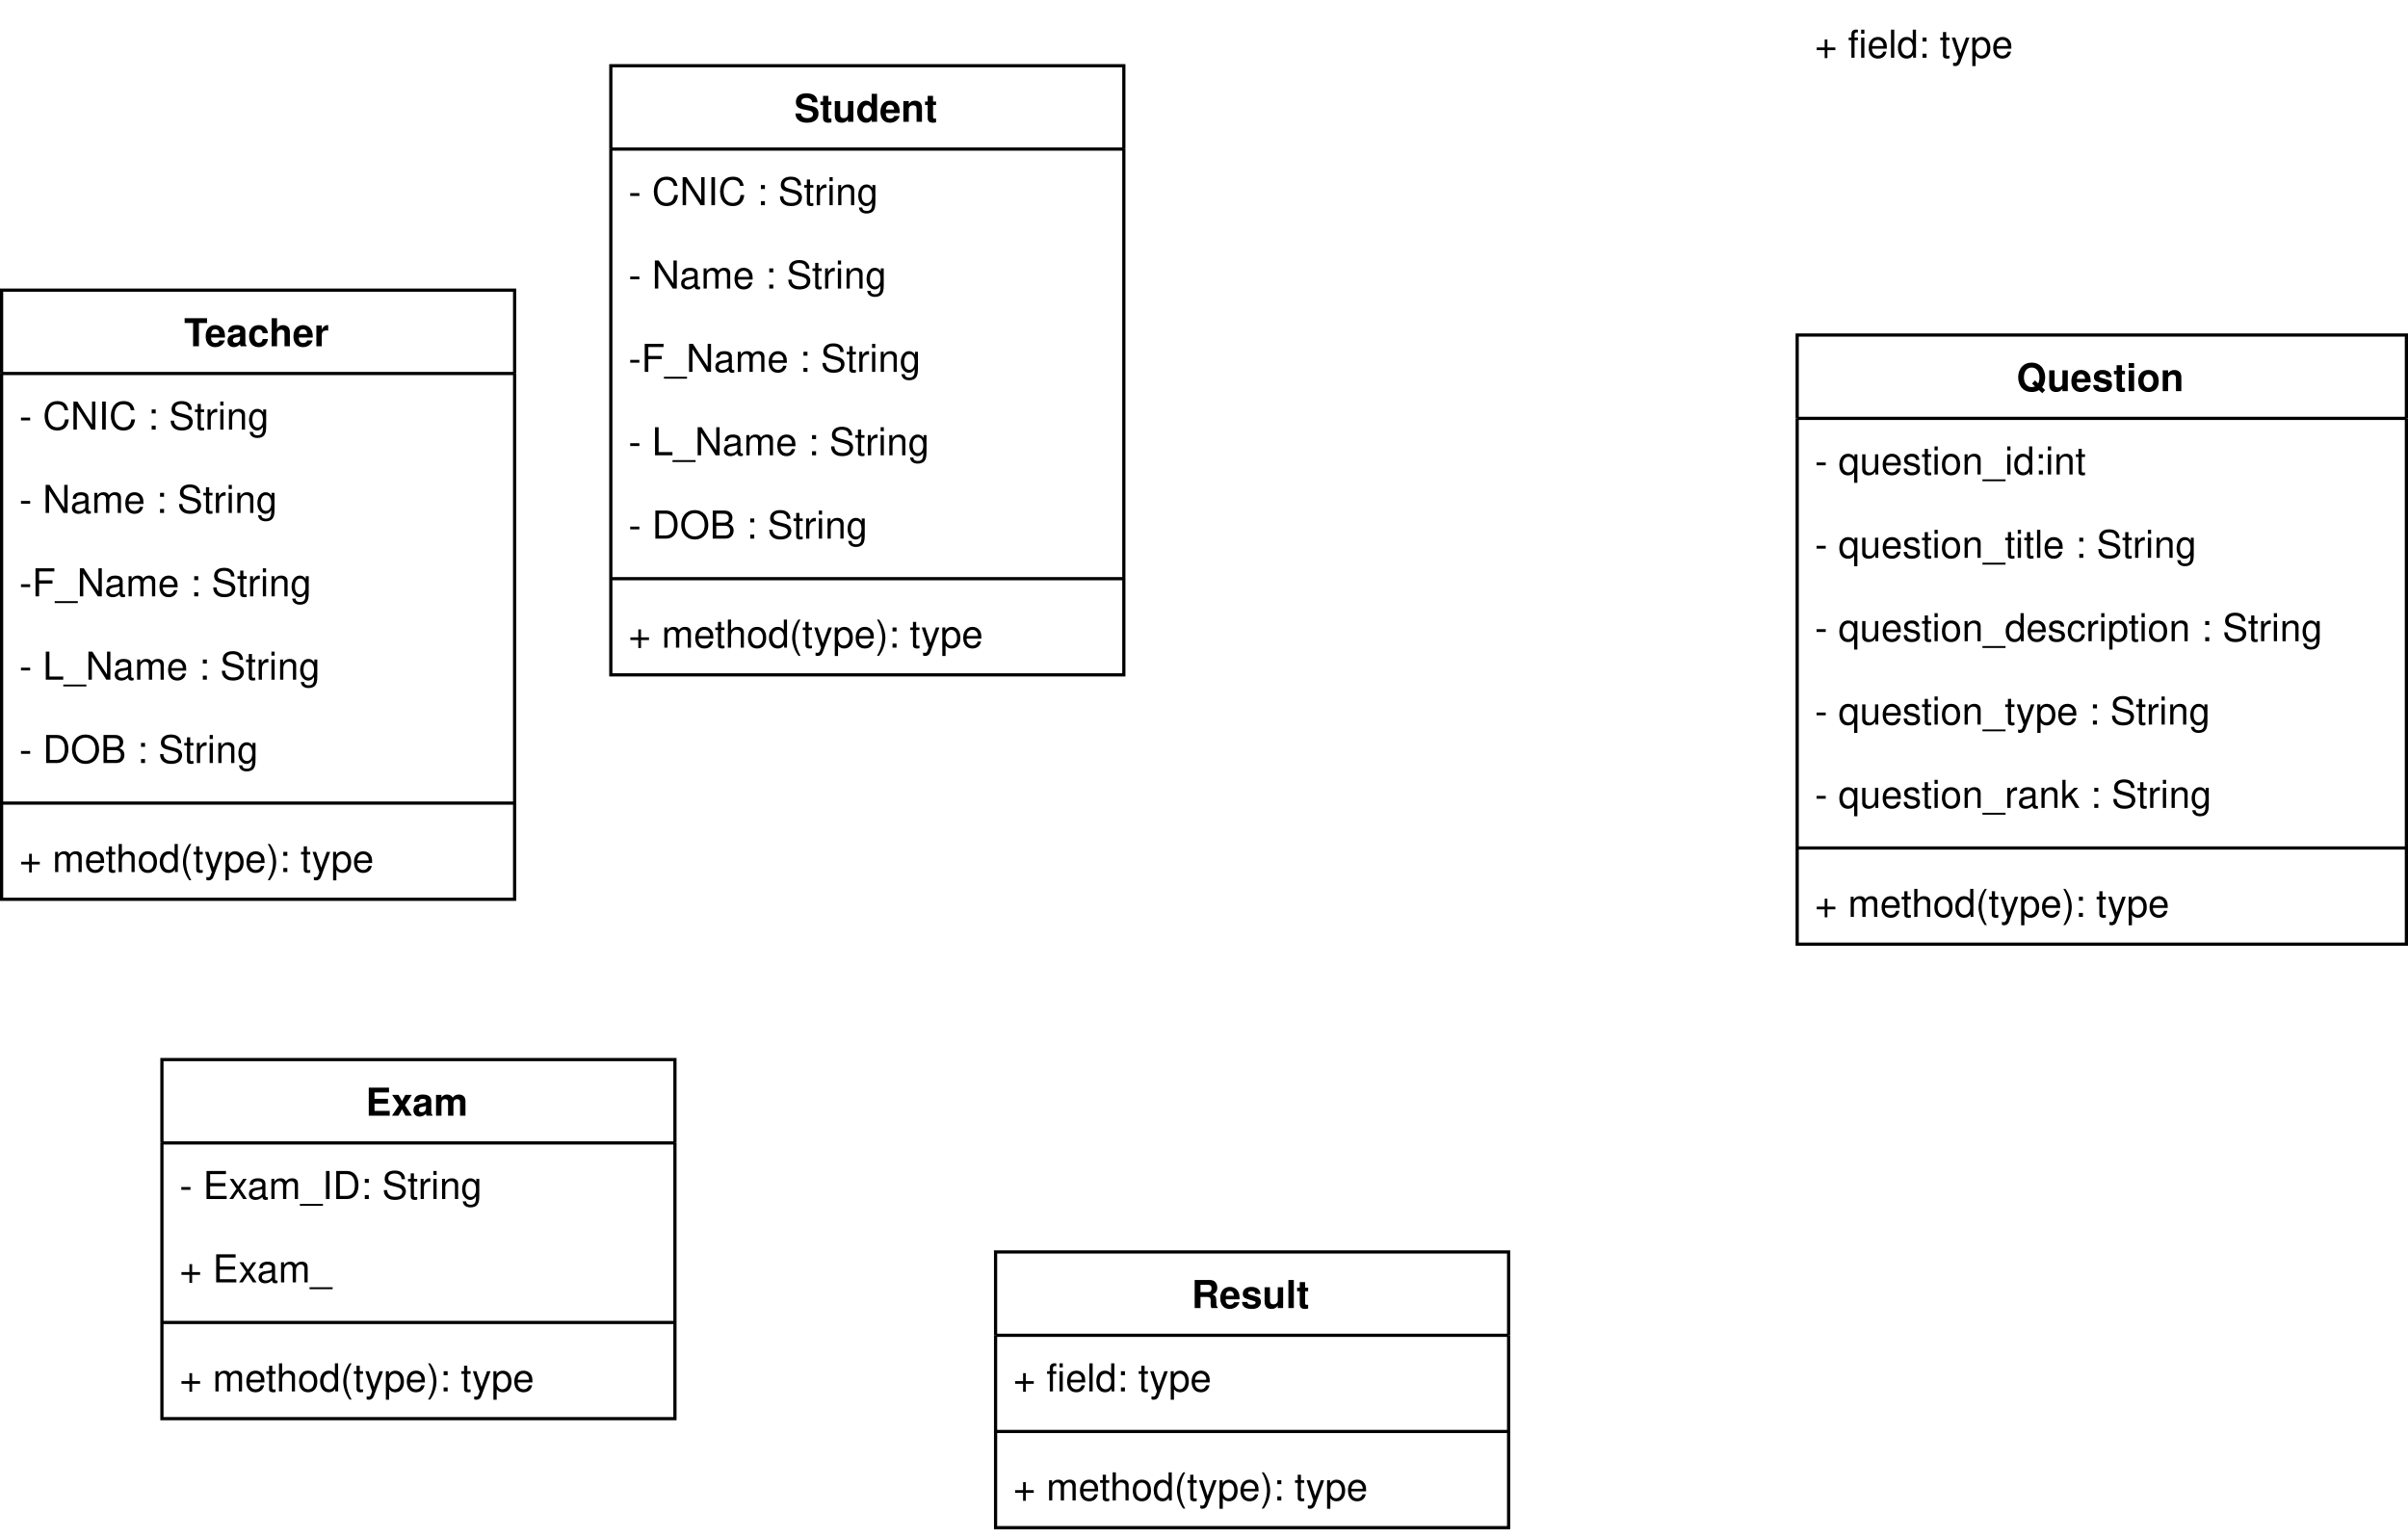
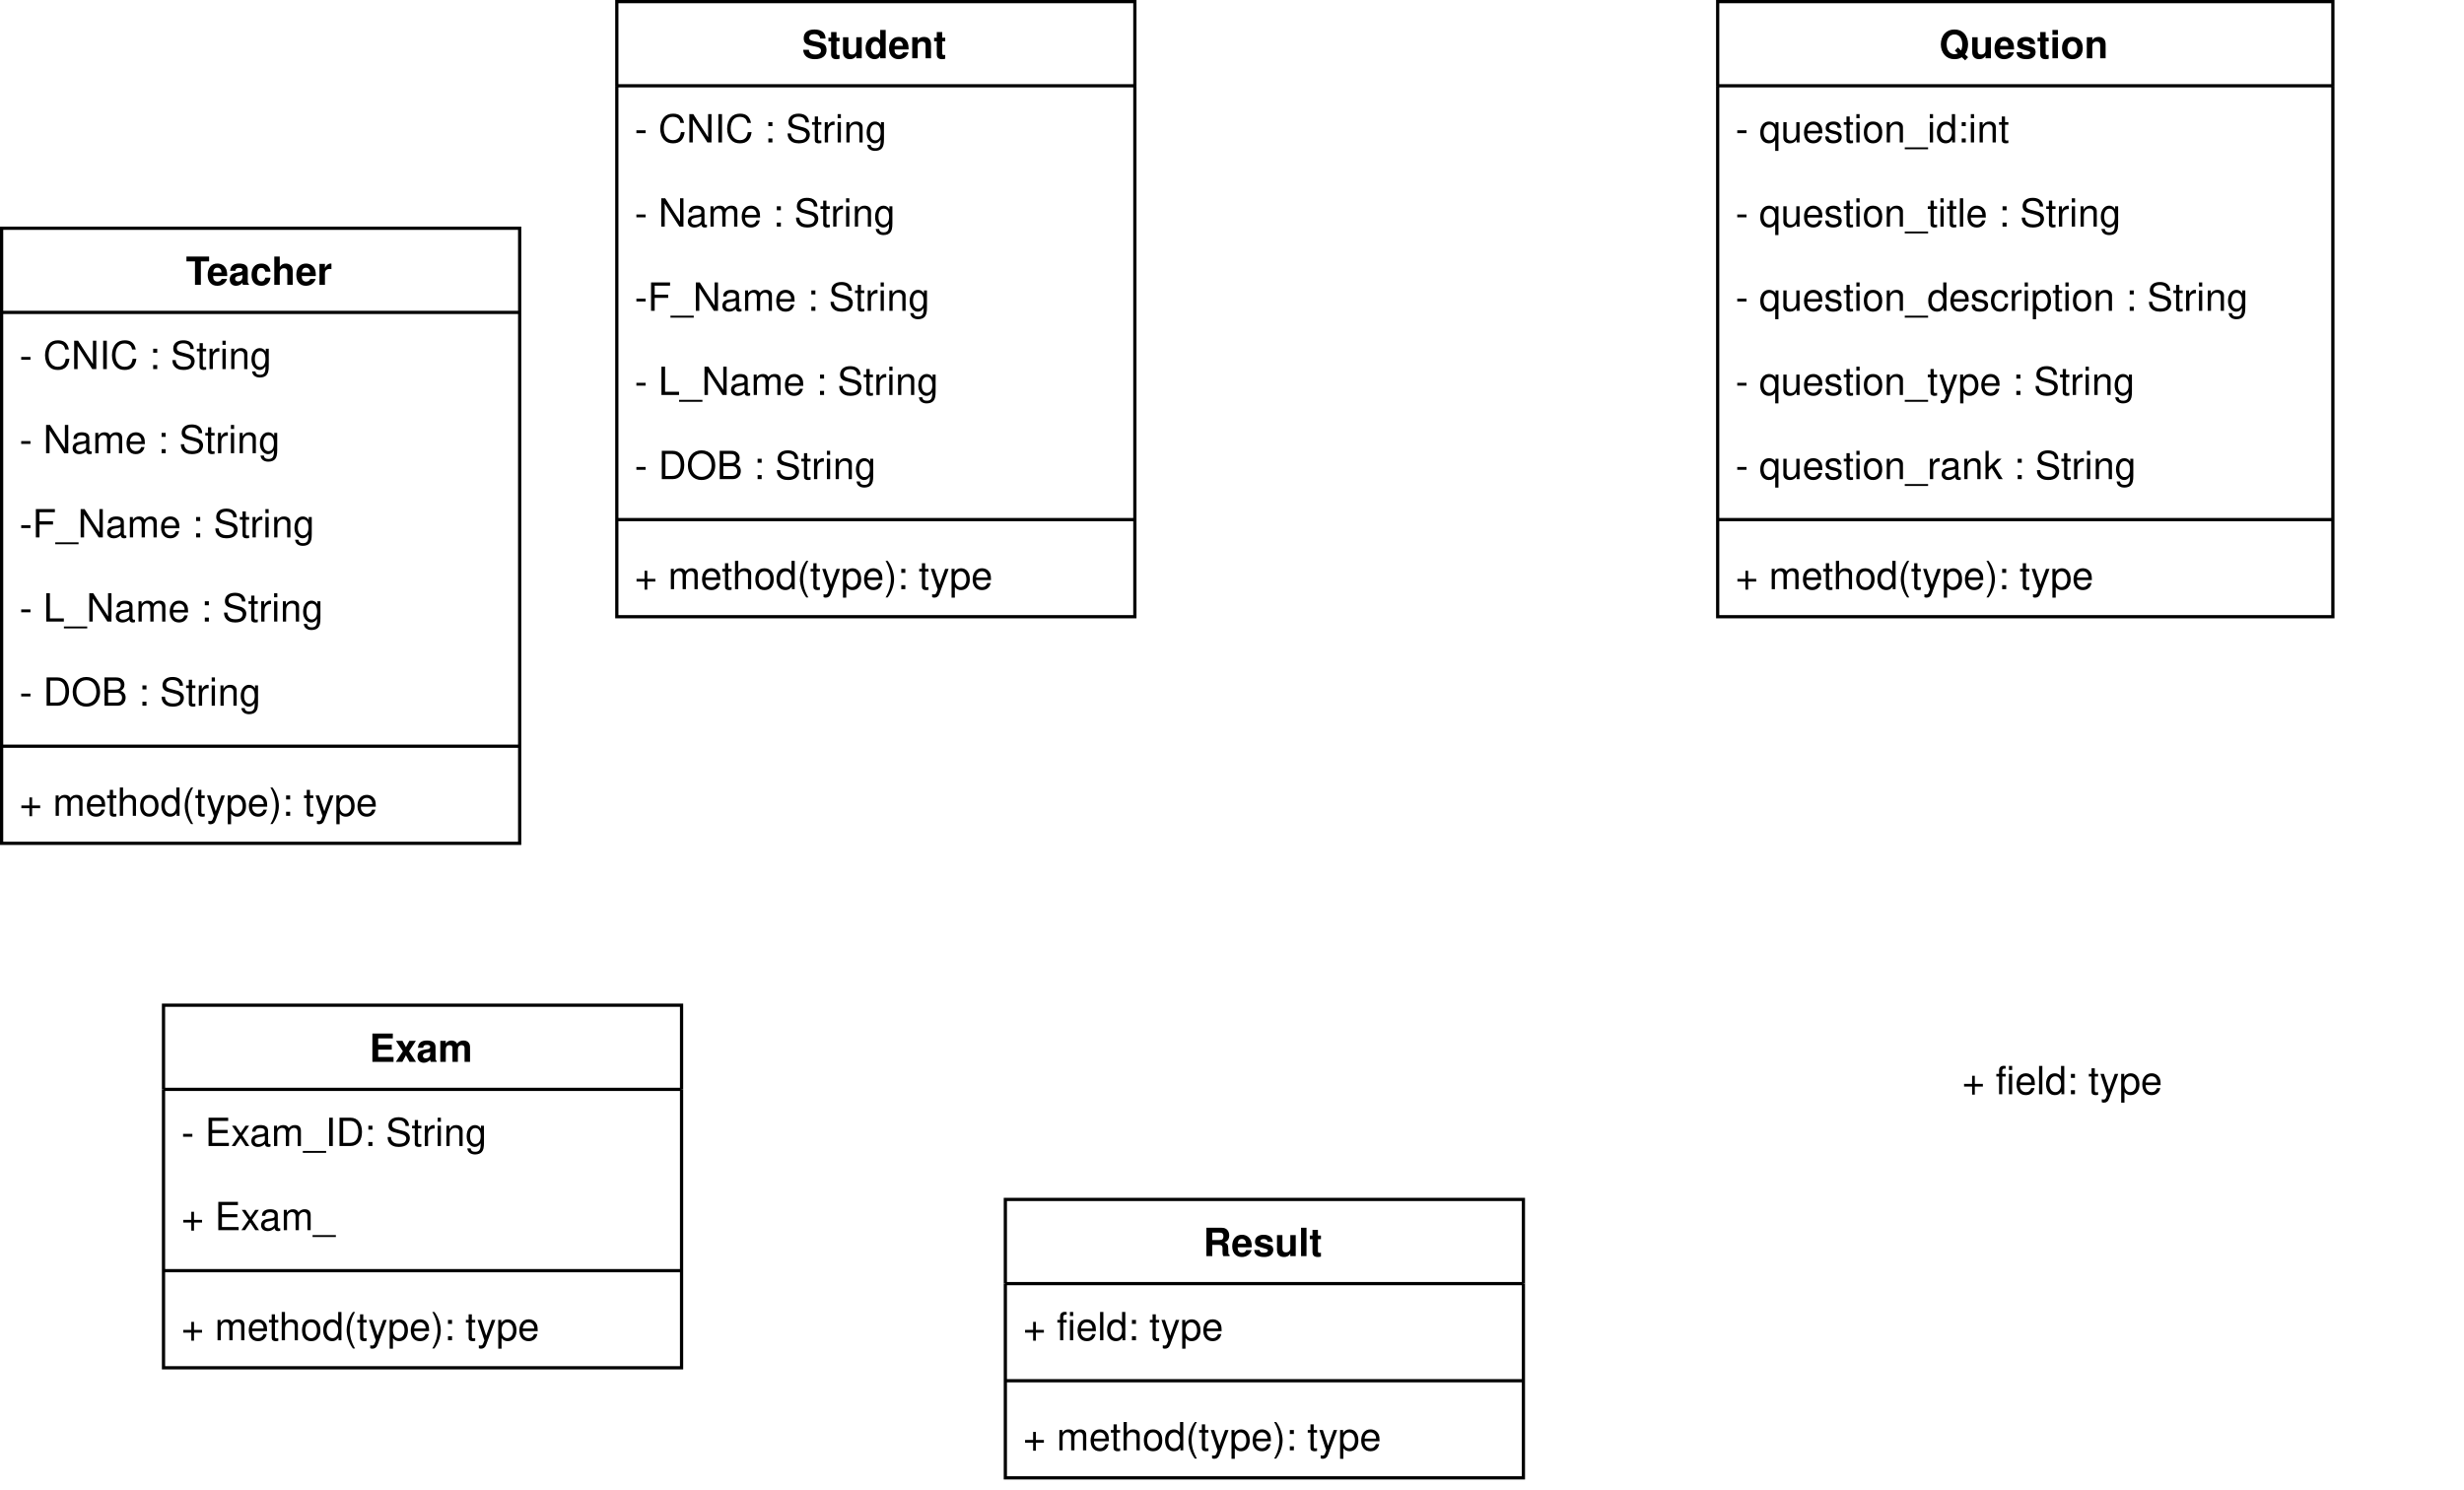
- <svg xmlns="http://www.w3.org/2000/svg" version="1.1" width="751px" height="480px" viewBox="-0.5 -0.5 751 480" content="&lt;mxfile host=&quot;app.diagrams.net&quot; modified=&quot;2022-06-12T17:13:08.901Z&quot; agent=&quot;5.0 (Windows NT 10.0; Win64; x64) AppleWebKit/537.36 (KHTML, like Gecko) Chrome/100.0.49.127 Safari/537.36&quot; etag=&quot;xA-oJcFdMCsmta-RughV&quot; version=&quot;20.0.0&quot; type=&quot;github&quot;&gt;&lt;diagram id=&quot;yMPgMhaBsNzzBIqhk2rt&quot; name=&quot;Page-1&quot;&gt;7Vzfb5s6FP5rIu0+dIohpMljk3S/1O32NpMm7aXywAlWDc6MsyT76+8xmKQEZ2Mb4D1Yilp8sB3s7zvm+DuQgT9P9q8F3sTveUTYwBtG+4G/GHgeGvoT+Kcsh8ISTILCsBY00pVOhiX9TsqW2rqlEckqFSXnTNJN1RjyNCWhrNiwEHxXrbbirPqtG7wmNcMyxKxu/UQjGRfWiXd9sr8hdB2X34zG0+JMgsvKeiRZjCO+e2bybwf+XHAui6NkPydMTV45L0W7VxfOHi9MkFQ2afBZLBZXX+n9FKNZcD0N371+8K90L98w2+oBL+U2Uj3OvcFNeeXyUE5HtqMJwymUZiueyqU+g6CMGV2ncBxCayLA8I0ISWEmb/QJyTdgDWPKojt84Ft11ZnE4VNZmsVc0O/QLWa6TzgtpCaFN67UWKqWYB6CVZAM6tyXU4HOTO/xvlLxDmdSG0LOGN5k9MtxGAkWa5rOuJQ80ZX0HMFwyP7i5KMjpOALhCdEigNU0Q08X8+ldoORLu5OnEJjbYuf82mqjVjzeH3s+gQ1HGi0fwF5r4b8FRTnH95CdzDoG/i7lIKm6wFMvOejfCLMpIBpkTlYgj+ROWcc0F+kvGAJZezMVBKFkZW8SJNsg0P48ru8zmJ0sjzoyVEmDm1XLHeqmEZAWwUxl1jiAk91zRtOU5lPXjCDD1z9fPgyGARw4XMoo1MZPqq6kHOewlgwzaElQJYdUYRpxoPLblYnhyaDmuAmZCjrtc6FsZELH3BCalxw0LcKfeBZhn5Sh/7Vo0O+e+SvJ5aRnxqd/s6B3wP4aDiyjH5gRH/x7+wcenfL74QAfsMAsDMC+DUC1EBmNAevALnc/aDfQjgBrBg5QfpRIb64QjXY/TrsvgFihr8Qds8zKilX/Yui7hn01tANGkZ0k47AHRnAVZ4Nvcc8eiEPG/JP4eXq0Hl32/iPbS/v1xcIsKJECSAO+T/f0o+H1S29Z3tFR3Wv/0hwGBPhxJxWxZxRFXiErIs5yBzOOTWnm8V/9MPV37qcg5yeYw1864IOqt/6naLTD/bWJR1kUPOcptMX/PZFHWTW9Jyq0xsFrMs65S7E6Tqd4Gtb2CkH4pQdWwywLu14deX2do8Tt8dvdY8/re7x/aDpHh95XeFel3fUzV1h//h24UK7P/L6wqn+3i29d0nQzeF3gLcNuPVtvFdX9Fwc1xq8TXfqnYVxdYXOhXF9EmBifUGvSzX/bWHQyl1cJNdmJHeep0OeIYKf9pqu8cw6zVdNgEfV+IZefAjbef9PvX/yy+GciQHdPXxjztAcCSCpZE6w7ZoGpiCvXxoYcjXPaRCRLBR0k98UnIDbByVMgWG/lDCncE4rQx4OuoWhUxYYMzn90uAnEYLA6ZOjQdc0MGVz+qWBy+Z0ia8pm2PCtysZwHfZHMsebsrm9OvhXo0CDyTbMvcCbrsqwDGBU76A2/ShzUlnyJvewHDPaLfh9YVT/b3ZHN/0foa7rbcEb9PcTWd3dVPqxt3V+yPAuOHS/hv+DcXTL3bk55797ol/+z8=&lt;/diagram&gt;&lt;/mxfile&gt;" resource="https://app.diagrams.net/#HZaeem6100%2FFYP-Documents%2Fmain%2FClass%20Diagram.drawio.svg">
+ <svg xmlns="http://www.w3.org/2000/svg" version="1.1" width="761px" height="460px" viewBox="-0.5 -0.5 761 460" content="&lt;mxfile host=&quot;app.diagrams.net&quot; modified=&quot;2022-06-12T17:13:25.528Z&quot; agent=&quot;5.0 (Windows NT 10.0; Win64; x64) AppleWebKit/537.36 (KHTML, like Gecko) Chrome/100.0.49.127 Safari/537.36&quot; etag=&quot;_wsc-utEnOUytPgRBWxx&quot; version=&quot;20.0.0&quot; type=&quot;github&quot;&gt;&lt;diagram id=&quot;yMPgMhaBsNzzBIqhk2rt&quot; name=&quot;Page-1&quot;&gt;7Vxdj5s4FP01kXYfpooh5ONxkkw/VtPu7KTSSvsycsEJ1hhMjdMk/fV7DSZMgrOTbgH3wVI0gy+2g33ONdfnQgb+Itm/EziLP/KIsIE3jPYDfznwPDT0p/BPWQ6lJZgGpWEjaKQr1YYV/U6qltq6pRHJTypKzpmk2akx5GlKQnliw0Lw3Wm1NWen35rhDWkYViFmTevfNJJxaZ16k9r+ntBNXH0zGs/KMwmuKuuR5DGO+O6Fyb8b+AvBuSyPkv2CMDV51byU7d5eOHu8MEFSeU2Df8RyefOVPswwmgeTWfjHu0f/RvfyDbOtHvBKbiPV48Ib3FZXLg/VdOQ7mjCcQmm+5qlc6TMIypjRTQrHIbQmAgzfiJAUZvJWn5A8A2sYUxbd4wPfqqvOJQ6fq9I85oJ+h24x033CaSE1KbzxSY2VagnmIVgFyaHOQzUV6Mz0Ee9PKt7jXGpDyBnDWU6/HIeRYLGh6ZxLyRNdSc8RDIfsL04+OkIKvkB4QqQ4QBXdwPP1XGo3GOniruYUGmtb/JJPM23EmsebY9c11HCg0f4B5L0G8jdQXHz6AN3BoG/h70oKmm4GMPGej4qJMJMCpkUWYAn+TBaccUB/mfKSJZSxM1NFFEbW8iJN8gyH8OX3RZ3lqLY86slRJg5t16xwqphGQFsFMZdY4hJPdc0Zp6ksJi+YwweufjF8EwwCuPAFlFFdho+qLuSCpzAWTAtoCZBlRxRhruPBZTdrkkOTQU3wNWSo6rXOhbGRC59wQhpccNC3Cn3gWYZ+2oT+7ZNDvnvkJ1PLyM+MTn/vwO8BfDQcWUY/MKK//HN+Dr275XdCAP/KALAzAvgNAjRAZrQArwS52v2g/4VwAlgxUkP6WSG+vEEN2P0m7L4BYoa/EPbAcyopV/2Lsu4Z9NbQDa6M6KYdgTsygKs8G3qPefSbPGTk99LL1aHz7rbxH9te3icXCLCmRAkgDvmf39KPR6dben9se0lHTbf/THAYE+HUnFbVnDPkEbKu5iBzPOfknG5W/9F/Lv/W9RzkBB1r4FtXdFDz3u8knX6wt67pIIOc50SdvuC3r+ogs6jnZJ3eKGBd16nSzU7Y6QRf28pONRAn7dhigHVtx2tKt3d7nLg9fqt7/NmZuhNcu8dHXle4N+UddXNX2D99WLrQ7qe8vnSqX3dL711SdAv4HeBtA259G+81FT0Xx7UG77U79c7CuKZC58K4Pgkwtb6gN6Wav7YwaOUuLpJrM5ILJq8/ezszRXLdPXtrlmm+avyfVONbevEhbOf8rzr/9IejORMDunv4xpygORJAUsmcXts1DUwxXr80MKRqXtIgInkoaFbcE5x+2wclTHFhv5QwZ3DqlaGIBt3C0CkLjImcfmnwSoQgcPrsaNA1DUzJnH5p4JI5XeJrSuaY8O1KBfBdMseyh5uSOf16uNegwCPJt8y9gNuuCHDM31QiwLXPbE47Q970BoZ7RrsNry+d6tdN5vim9zPcbb0leK9N3XR2VzdlbtxdvT8CdPgiBhTrX+wozr343RP/7l8=&lt;/diagram&gt;&lt;/mxfile&gt;" resource="https://app.diagrams.net/#HZaeem6100%2FFYP-Documents%2Fmain%2FClass%20Diagram.drawio.svg">
  <defs>
-     <clipPath id="mx-clip-194-51-152-26-0">
-       <rect x="194" y="51" width="152" height="26" />
+     <clipPath id="mx-clip-194-31-152-26-0">
+       <rect x="194" y="31" width="152" height="26" />
    </clipPath>
-     <clipPath id="mx-clip-194-77-152-26-0">
-       <rect x="194" y="77" width="152" height="26" />
+     <clipPath id="mx-clip-194-57-152-26-0">
+       <rect x="194" y="57" width="152" height="26" />
    </clipPath>
-     <clipPath id="mx-clip-194-103-152-26-0">
-       <rect x="194" y="103" width="152" height="26" />
+     <clipPath id="mx-clip-194-83-152-26-0">
+       <rect x="194" y="83" width="152" height="26" />
    </clipPath>
-     <clipPath id="mx-clip-194-129-152-26-0">
-       <rect x="194" y="129" width="152" height="26" />
+     <clipPath id="mx-clip-194-109-152-26-0">
+       <rect x="194" y="109" width="152" height="26" />
    </clipPath>
-     <clipPath id="mx-clip-194-155-152-26-0">
-       <rect x="194" y="155" width="152" height="26" />
+     <clipPath id="mx-clip-194-135-152-26-0">
+       <rect x="194" y="135" width="152" height="26" />
    </clipPath>
-     <clipPath id="mx-clip-194-189-152-26-0">
-       <rect x="194" y="189" width="152" height="26" />
+     <clipPath id="mx-clip-194-169-152-26-0">
+       <rect x="194" y="169" width="152" height="26" />
    </clipPath>
-     <clipPath id="mx-clip-564-5-152-26-0">
-       <rect x="564" y="5" width="152" height="26" />
+     <clipPath id="mx-clip-604-325-152-26-0">
+       <rect x="604" y="325" width="152" height="26" />
    </clipPath>
-     <clipPath id="mx-clip-4-121-152-26-0">
-       <rect x="4" y="121" width="152" height="26" />
+     <clipPath id="mx-clip-4-101-152-26-0">
+       <rect x="4" y="101" width="152" height="26" />
    </clipPath>
-     <clipPath id="mx-clip-4-147-152-26-0">
-       <rect x="4" y="147" width="152" height="26" />
+     <clipPath id="mx-clip-4-127-152-26-0">
+       <rect x="4" y="127" width="152" height="26" />
    </clipPath>
-     <clipPath id="mx-clip-4-173-152-26-0">
-       <rect x="4" y="173" width="152" height="26" />
+     <clipPath id="mx-clip-4-153-152-26-0">
+       <rect x="4" y="153" width="152" height="26" />
    </clipPath>
-     <clipPath id="mx-clip-4-199-152-26-0">
-       <rect x="4" y="199" width="152" height="26" />
+     <clipPath id="mx-clip-4-179-152-26-0">
+       <rect x="4" y="179" width="152" height="26" />
    </clipPath>
-     <clipPath id="mx-clip-4-225-152-26-0">
-       <rect x="4" y="225" width="152" height="26" />
+     <clipPath id="mx-clip-4-205-152-26-0">
+       <rect x="4" y="205" width="152" height="26" />
    </clipPath>
-     <clipPath id="mx-clip-4-259-152-26-0">
-       <rect x="4" y="259" width="152" height="26" />
+     <clipPath id="mx-clip-4-239-152-26-0">
+       <rect x="4" y="239" width="152" height="26" />
    </clipPath>
-     <clipPath id="mx-clip-54-361-152-26-0">
-       <rect x="54" y="361" width="152" height="26" />
+     <clipPath id="mx-clip-54-341-152-26-0">
+       <rect x="54" y="341" width="152" height="26" />
    </clipPath>
-     <clipPath id="mx-clip-54-387-152-26-0">
-       <rect x="54" y="387" width="152" height="26" />
+     <clipPath id="mx-clip-54-367-152-26-0">
+       <rect x="54" y="367" width="152" height="26" />
    </clipPath>
-     <clipPath id="mx-clip-54-421-152-26-0">
-       <rect x="54" y="421" width="152" height="26" />
+     <clipPath id="mx-clip-54-401-152-26-0">
+       <rect x="54" y="401" width="152" height="26" />
    </clipPath>
-     <clipPath id="mx-clip-564-135-182-26-0">
-       <rect x="564" y="135" width="182" height="26" />
+     <clipPath id="mx-clip-534-31-182-26-0">
+       <rect x="534" y="31" width="182" height="26" />
    </clipPath>
-     <clipPath id="mx-clip-564-161-182-26-0">
-       <rect x="564" y="161" width="182" height="26" />
+     <clipPath id="mx-clip-534-57-182-26-0">
+       <rect x="534" y="57" width="182" height="26" />
    </clipPath>
-     <clipPath id="mx-clip-564-187-182-26-0">
-       <rect x="564" y="187" width="182" height="26" />
+     <clipPath id="mx-clip-534-83-182-26-0">
+       <rect x="534" y="83" width="182" height="26" />
    </clipPath>
-     <clipPath id="mx-clip-564-213-182-26-0">
-       <rect x="564" y="213" width="182" height="26" />
+     <clipPath id="mx-clip-534-109-182-26-0">
+       <rect x="534" y="109" width="182" height="26" />
    </clipPath>
-     <clipPath id="mx-clip-564-239-182-26-0">
-       <rect x="564" y="239" width="182" height="26" />
+     <clipPath id="mx-clip-534-135-182-26-0">
+       <rect x="534" y="135" width="182" height="26" />
    </clipPath>
-     <clipPath id="mx-clip-564-273-182-26-0">
-       <rect x="564" y="273" width="182" height="26" />
+     <clipPath id="mx-clip-534-169-182-26-0">
+       <rect x="534" y="169" width="182" height="26" />
    </clipPath>
-     <clipPath id="mx-clip-314-421-152-26-0">
-       <rect x="314" y="421" width="152" height="26" />
+     <clipPath id="mx-clip-314-401-152-26-0">
+       <rect x="314" y="401" width="152" height="26" />
    </clipPath>
-     <clipPath id="mx-clip-314-455-152-26-0">
-       <rect x="314" y="455" width="152" height="26" />
+     <clipPath id="mx-clip-314-435-152-26-0">
+       <rect x="314" y="435" width="152" height="26" />
    </clipPath>
  </defs>
  <g>
-     <path d="M 190 46 L 190 20 L 350 20 L 350 46" fill="rgb(255, 255, 255)" stroke="rgb(0, 0, 0)" stroke-miterlimit="10" pointer-events="all" />
-     <path d="M 190 46 L 190 210 L 350 210 L 350 46" fill="none" stroke="rgb(0, 0, 0)" stroke-miterlimit="10" pointer-events="none" />
-     <path d="M 190 46 L 350 46" fill="none" stroke="rgb(0, 0, 0)" stroke-miterlimit="10" pointer-events="none" />
+     <path d="M 190 26 L 190 0 L 350 0 L 350 26" fill="rgb(255, 255, 255)" stroke="rgb(0, 0, 0)" stroke-miterlimit="10" pointer-events="all" />
+     <path d="M 190 26 L 190 190 L 350 190 L 350 26" fill="none" stroke="rgb(0, 0, 0)" stroke-miterlimit="10" pointer-events="none" />
+     <path d="M 190 26 L 350 26" fill="none" stroke="rgb(0, 0, 0)" stroke-miterlimit="10" pointer-events="none" />
    <g fill="rgb(0, 0, 0)" font-family="Helvetica" font-weight="bold" pointer-events="none" text-anchor="middle" font-size="12px">
-       <text x="269.5" y="37.5">Student </text>
+       <text x="269.5" y="17.5">Student </text>
    </g>
-     <g fill="rgb(0, 0, 0)" font-family="Helvetica" pointer-events="none" clip-path="url(#mx-clip-194-51-152-26-0)" font-size="12px">
-       <text x="195.5" y="63.5">- CNIC : String</text>
+     <g fill="rgb(0, 0, 0)" font-family="Helvetica" pointer-events="none" clip-path="url(#mx-clip-194-31-152-26-0)" font-size="12px">
+       <text x="195.5" y="43.5">- CNIC : String</text>
    </g>
-     <g fill="rgb(0, 0, 0)" font-family="Helvetica" pointer-events="none" clip-path="url(#mx-clip-194-77-152-26-0)" font-size="12px">
-       <text x="195.5" y="89.5">- Name : String</text>
+     <g fill="rgb(0, 0, 0)" font-family="Helvetica" pointer-events="none" clip-path="url(#mx-clip-194-57-152-26-0)" font-size="12px">
+       <text x="195.5" y="69.5">- Name : String</text>
    </g>
-     <g fill="rgb(0, 0, 0)" font-family="Helvetica" pointer-events="none" clip-path="url(#mx-clip-194-103-152-26-0)" font-size="12px">
-       <text x="195.5" y="115.5">-F_Name : String</text>
+     <g fill="rgb(0, 0, 0)" font-family="Helvetica" pointer-events="none" clip-path="url(#mx-clip-194-83-152-26-0)" font-size="12px">
+       <text x="195.5" y="95.5">-F_Name : String</text>
    </g>
-     <g fill="rgb(0, 0, 0)" font-family="Helvetica" pointer-events="none" clip-path="url(#mx-clip-194-129-152-26-0)" font-size="12px">
-       <text x="195.5" y="141.5">- L_Name : String</text>
+     <g fill="rgb(0, 0, 0)" font-family="Helvetica" pointer-events="none" clip-path="url(#mx-clip-194-109-152-26-0)" font-size="12px">
+       <text x="195.5" y="121.5">- L_Name : String</text>
    </g>
-     <g fill="rgb(0, 0, 0)" font-family="Helvetica" pointer-events="none" clip-path="url(#mx-clip-194-155-152-26-0)" font-size="12px">
-       <text x="195.5" y="167.5">- DOB : String </text>
+     <g fill="rgb(0, 0, 0)" font-family="Helvetica" pointer-events="none" clip-path="url(#mx-clip-194-135-152-26-0)" font-size="12px">
+       <text x="195.5" y="147.5">- DOB : String </text>
    </g>
-     <path d="M 190 180 L 350 180" fill="none" stroke="rgb(0, 0, 0)" stroke-miterlimit="10" pointer-events="none" />
-     <g fill="rgb(0, 0, 0)" font-family="Helvetica" pointer-events="none" clip-path="url(#mx-clip-194-189-152-26-0)" font-size="12px">
-       <text x="195.5" y="201.5">+ method(type): type</text>
+     <path d="M 190 160 L 350 160" fill="none" stroke="rgb(0, 0, 0)" stroke-miterlimit="10" pointer-events="none" />
+     <g fill="rgb(0, 0, 0)" font-family="Helvetica" pointer-events="none" clip-path="url(#mx-clip-194-169-152-26-0)" font-size="12px">
+       <text x="195.5" y="181.5">+ method(type): type</text>
    </g>
-     <g fill="rgb(0, 0, 0)" font-family="Helvetica" pointer-events="none" clip-path="url(#mx-clip-564-5-152-26-0)" font-size="12px">
-       <text x="565.5" y="17.5">+ field: type</text>
+     <g fill="rgb(0, 0, 0)" font-family="Helvetica" pointer-events="none" clip-path="url(#mx-clip-604-325-152-26-0)" font-size="12px">
+       <text x="605.5" y="337.5">+ field: type</text>
    </g>
-     <path d="M 0 116 L 0 90 L 160 90 L 160 116" fill="rgb(255, 255, 255)" stroke="rgb(0, 0, 0)" stroke-miterlimit="10" pointer-events="none" />
-     <path d="M 0 116 L 0 280 L 160 280 L 160 116" fill="none" stroke="rgb(0, 0, 0)" stroke-miterlimit="10" pointer-events="none" />
-     <path d="M 0 116 L 160 116" fill="none" stroke="rgb(0, 0, 0)" stroke-miterlimit="10" pointer-events="none" />
+     <path d="M 0 96 L 0 70 L 160 70 L 160 96" fill="rgb(255, 255, 255)" stroke="rgb(0, 0, 0)" stroke-miterlimit="10" pointer-events="none" />
+     <path d="M 0 96 L 0 260 L 160 260 L 160 96" fill="none" stroke="rgb(0, 0, 0)" stroke-miterlimit="10" pointer-events="none" />
+     <path d="M 0 96 L 160 96" fill="none" stroke="rgb(0, 0, 0)" stroke-miterlimit="10" pointer-events="none" />
    <g fill="rgb(0, 0, 0)" font-family="Helvetica" font-weight="bold" pointer-events="none" text-anchor="middle" font-size="12px">
-       <text x="79.5" y="107.5">Teacher </text>
+       <text x="79.5" y="87.5">Teacher </text>
    </g>
-     <g fill="rgb(0, 0, 0)" font-family="Helvetica" pointer-events="none" clip-path="url(#mx-clip-4-121-152-26-0)" font-size="12px">
-       <text x="5.5" y="133.5">- CNIC : String</text>
+     <g fill="rgb(0, 0, 0)" font-family="Helvetica" pointer-events="none" clip-path="url(#mx-clip-4-101-152-26-0)" font-size="12px">
+       <text x="5.5" y="113.5">- CNIC : String</text>
    </g>
-     <g fill="rgb(0, 0, 0)" font-family="Helvetica" pointer-events="none" clip-path="url(#mx-clip-4-147-152-26-0)" font-size="12px">
-       <text x="5.5" y="159.5">- Name : String</text>
+     <g fill="rgb(0, 0, 0)" font-family="Helvetica" pointer-events="none" clip-path="url(#mx-clip-4-127-152-26-0)" font-size="12px">
+       <text x="5.5" y="139.5">- Name : String</text>
    </g>
-     <g fill="rgb(0, 0, 0)" font-family="Helvetica" pointer-events="none" clip-path="url(#mx-clip-4-173-152-26-0)" font-size="12px">
-       <text x="5.5" y="185.5">-F_Name : String</text>
+     <g fill="rgb(0, 0, 0)" font-family="Helvetica" pointer-events="none" clip-path="url(#mx-clip-4-153-152-26-0)" font-size="12px">
+       <text x="5.5" y="165.5">-F_Name : String</text>
    </g>
-     <g fill="rgb(0, 0, 0)" font-family="Helvetica" pointer-events="none" clip-path="url(#mx-clip-4-199-152-26-0)" font-size="12px">
-       <text x="5.5" y="211.5">- L_Name : String</text>
+     <g fill="rgb(0, 0, 0)" font-family="Helvetica" pointer-events="none" clip-path="url(#mx-clip-4-179-152-26-0)" font-size="12px">
+       <text x="5.5" y="191.5">- L_Name : String</text>
    </g>
-     <g fill="rgb(0, 0, 0)" font-family="Helvetica" pointer-events="none" clip-path="url(#mx-clip-4-225-152-26-0)" font-size="12px">
-       <text x="5.5" y="237.5">- DOB : String </text>
+     <g fill="rgb(0, 0, 0)" font-family="Helvetica" pointer-events="none" clip-path="url(#mx-clip-4-205-152-26-0)" font-size="12px">
+       <text x="5.5" y="217.5">- DOB : String </text>
    </g>
-     <path d="M 0 250 L 160 250" fill="none" stroke="rgb(0, 0, 0)" stroke-miterlimit="10" pointer-events="none" />
-     <g fill="rgb(0, 0, 0)" font-family="Helvetica" pointer-events="none" clip-path="url(#mx-clip-4-259-152-26-0)" font-size="12px">
-       <text x="5.5" y="271.5">+ method(type): type</text>
+     <path d="M 0 230 L 160 230" fill="none" stroke="rgb(0, 0, 0)" stroke-miterlimit="10" pointer-events="none" />
+     <g fill="rgb(0, 0, 0)" font-family="Helvetica" pointer-events="none" clip-path="url(#mx-clip-4-239-152-26-0)" font-size="12px">
+       <text x="5.5" y="251.5">+ method(type): type</text>
    </g>
-     <path d="M 50 356 L 50 330 L 210 330 L 210 356" fill="rgb(255, 255, 255)" stroke="rgb(0, 0, 0)" stroke-miterlimit="10" pointer-events="none" />
-     <path d="M 50 356 L 50 442 L 210 442 L 210 356" fill="none" stroke="rgb(0, 0, 0)" stroke-miterlimit="10" pointer-events="none" />
-     <path d="M 50 356 L 210 356" fill="none" stroke="rgb(0, 0, 0)" stroke-miterlimit="10" pointer-events="none" />
+     <path d="M 50 336 L 50 310 L 210 310 L 210 336" fill="rgb(255, 255, 255)" stroke="rgb(0, 0, 0)" stroke-miterlimit="10" pointer-events="none" />
+     <path d="M 50 336 L 50 422 L 210 422 L 210 336" fill="none" stroke="rgb(0, 0, 0)" stroke-miterlimit="10" pointer-events="none" />
+     <path d="M 50 336 L 210 336" fill="none" stroke="rgb(0, 0, 0)" stroke-miterlimit="10" pointer-events="none" />
    <g fill="rgb(0, 0, 0)" font-family="Helvetica" font-weight="bold" pointer-events="none" text-anchor="middle" font-size="12px">
-       <text x="129.5" y="347.5">Exam </text>
+       <text x="129.5" y="327.5">Exam </text>
    </g>
-     <g fill="rgb(0, 0, 0)" font-family="Helvetica" pointer-events="none" clip-path="url(#mx-clip-54-361-152-26-0)" font-size="12px">
-       <text x="55.5" y="373.5">- Exam_ID: String</text>
+     <g fill="rgb(0, 0, 0)" font-family="Helvetica" pointer-events="none" clip-path="url(#mx-clip-54-341-152-26-0)" font-size="12px">
+       <text x="55.5" y="353.5">- Exam_ID: String</text>
    </g>
-     <g fill="rgb(0, 0, 0)" font-family="Helvetica" pointer-events="none" clip-path="url(#mx-clip-54-387-152-26-0)" font-size="12px">
-       <text x="55.5" y="399.5">+ Exam_</text>
+     <g fill="rgb(0, 0, 0)" font-family="Helvetica" pointer-events="none" clip-path="url(#mx-clip-54-367-152-26-0)" font-size="12px">
+       <text x="55.5" y="379.5">+ Exam_</text>
    </g>
-     <path d="M 50 412 L 210 412" fill="none" stroke="rgb(0, 0, 0)" stroke-miterlimit="10" pointer-events="none" />
-     <g fill="rgb(0, 0, 0)" font-family="Helvetica" pointer-events="none" clip-path="url(#mx-clip-54-421-152-26-0)" font-size="12px">
-       <text x="55.5" y="433.5">+ method(type): type</text>
+     <path d="M 50 392 L 210 392" fill="none" stroke="rgb(0, 0, 0)" stroke-miterlimit="10" pointer-events="none" />
+     <g fill="rgb(0, 0, 0)" font-family="Helvetica" pointer-events="none" clip-path="url(#mx-clip-54-401-152-26-0)" font-size="12px">
+       <text x="55.5" y="413.5">+ method(type): type</text>
    </g>
-     <path d="M 560 130 L 560 104 L 750 104 L 750 130" fill="rgb(255, 255, 255)" stroke="rgb(0, 0, 0)" stroke-miterlimit="10" pointer-events="none" />
-     <path d="M 560 130 L 560 294 L 750 294 L 750 130" fill="none" stroke="rgb(0, 0, 0)" stroke-miterlimit="10" pointer-events="none" />
-     <path d="M 560 130 L 750 130" fill="none" stroke="rgb(0, 0, 0)" stroke-miterlimit="10" pointer-events="none" />
+     <path d="M 530 26 L 530 0 L 720 0 L 720 26" fill="rgb(255, 255, 255)" stroke="rgb(0, 0, 0)" stroke-miterlimit="10" pointer-events="none" />
+     <path d="M 530 26 L 530 190 L 720 190 L 720 26" fill="none" stroke="rgb(0, 0, 0)" stroke-miterlimit="10" pointer-events="none" />
+     <path d="M 530 26 L 720 26" fill="none" stroke="rgb(0, 0, 0)" stroke-miterlimit="10" pointer-events="none" />
    <g fill="rgb(0, 0, 0)" font-family="Helvetica" font-weight="bold" pointer-events="none" text-anchor="middle" font-size="12px">
-       <text x="654.5" y="121.5">Question </text>
+       <text x="624.5" y="17.5">Question </text>
    </g>
-     <g fill="rgb(0, 0, 0)" font-family="Helvetica" pointer-events="none" clip-path="url(#mx-clip-564-135-182-26-0)" font-size="12px">
-       <text x="565.5" y="147.5">- question_id:int </text>
+     <g fill="rgb(0, 0, 0)" font-family="Helvetica" pointer-events="none" clip-path="url(#mx-clip-534-31-182-26-0)" font-size="12px">
+       <text x="535.5" y="43.5">- question_id:int </text>
    </g>
-     <g fill="rgb(0, 0, 0)" font-family="Helvetica" pointer-events="none" clip-path="url(#mx-clip-564-161-182-26-0)" font-size="12px">
-       <text x="565.5" y="173.5">- question_title : String</text>
+     <g fill="rgb(0, 0, 0)" font-family="Helvetica" pointer-events="none" clip-path="url(#mx-clip-534-57-182-26-0)" font-size="12px">
+       <text x="535.5" y="69.5">- question_title : String</text>
    </g>
-     <g fill="rgb(0, 0, 0)" font-family="Helvetica" pointer-events="none" clip-path="url(#mx-clip-564-187-182-26-0)" font-size="12px">
-       <text x="565.5" y="199.5">- question_description : String </text>
+     <g fill="rgb(0, 0, 0)" font-family="Helvetica" pointer-events="none" clip-path="url(#mx-clip-534-83-182-26-0)" font-size="12px">
+       <text x="535.5" y="95.5">- question_description : String </text>
    </g>
-     <g fill="rgb(0, 0, 0)" font-family="Helvetica" pointer-events="none" clip-path="url(#mx-clip-564-213-182-26-0)" font-size="12px">
-       <text x="565.5" y="225.5">- question_type : String</text>
+     <g fill="rgb(0, 0, 0)" font-family="Helvetica" pointer-events="none" clip-path="url(#mx-clip-534-109-182-26-0)" font-size="12px">
+       <text x="535.5" y="121.5">- question_type : String</text>
    </g>
-     <g fill="rgb(0, 0, 0)" font-family="Helvetica" pointer-events="none" clip-path="url(#mx-clip-564-239-182-26-0)" font-size="12px">
-       <text x="565.5" y="251.5">- question_rank : String</text>
+     <g fill="rgb(0, 0, 0)" font-family="Helvetica" pointer-events="none" clip-path="url(#mx-clip-534-135-182-26-0)" font-size="12px">
+       <text x="535.5" y="147.5">- question_rank : String</text>
    </g>
-     <path d="M 560 264 L 750 264" fill="none" stroke="rgb(0, 0, 0)" stroke-miterlimit="10" pointer-events="none" />
-     <g fill="rgb(0, 0, 0)" font-family="Helvetica" pointer-events="none" clip-path="url(#mx-clip-564-273-182-26-0)" font-size="12px">
-       <text x="565.5" y="285.5">+ method(type): type</text>
+     <path d="M 530 160 L 720 160" fill="none" stroke="rgb(0, 0, 0)" stroke-miterlimit="10" pointer-events="none" />
+     <g fill="rgb(0, 0, 0)" font-family="Helvetica" pointer-events="none" clip-path="url(#mx-clip-534-169-182-26-0)" font-size="12px">
+       <text x="535.5" y="181.5">+ method(type): type</text>
    </g>
-     <path d="M 310 416 L 310 390 L 470 390 L 470 416" fill="rgb(255, 255, 255)" stroke="rgb(0, 0, 0)" stroke-miterlimit="10" pointer-events="none" />
-     <path d="M 310 416 L 310 476 L 470 476 L 470 416" fill="none" stroke="rgb(0, 0, 0)" stroke-miterlimit="10" pointer-events="none" />
-     <path d="M 310 416 L 470 416" fill="none" stroke="rgb(0, 0, 0)" stroke-miterlimit="10" pointer-events="none" />
+     <path d="M 310 396 L 310 370 L 470 370 L 470 396" fill="rgb(255, 255, 255)" stroke="rgb(0, 0, 0)" stroke-miterlimit="10" pointer-events="none" />
+     <path d="M 310 396 L 310 456 L 470 456 L 470 396" fill="none" stroke="rgb(0, 0, 0)" stroke-miterlimit="10" pointer-events="none" />
+     <path d="M 310 396 L 470 396" fill="none" stroke="rgb(0, 0, 0)" stroke-miterlimit="10" pointer-events="none" />
    <g fill="rgb(0, 0, 0)" font-family="Helvetica" font-weight="bold" pointer-events="none" text-anchor="middle" font-size="12px">
-       <text x="389.5" y="407.5">Result </text>
+       <text x="389.5" y="387.5">Result </text>
    </g>
-     <g fill="rgb(0, 0, 0)" font-family="Helvetica" pointer-events="none" clip-path="url(#mx-clip-314-421-152-26-0)" font-size="12px">
-       <text x="315.5" y="433.5">+ field: type</text>
+     <g fill="rgb(0, 0, 0)" font-family="Helvetica" pointer-events="none" clip-path="url(#mx-clip-314-401-152-26-0)" font-size="12px">
+       <text x="315.5" y="413.5">+ field: type</text>
    </g>
-     <path d="M 310 446 L 470 446" fill="none" stroke="rgb(0, 0, 0)" stroke-miterlimit="10" pointer-events="none" />
-     <g fill="rgb(0, 0, 0)" font-family="Helvetica" pointer-events="none" clip-path="url(#mx-clip-314-455-152-26-0)" font-size="12px">
-       <text x="315.5" y="467.5">+ method(type): type</text>
+     <path d="M 310 426 L 470 426" fill="none" stroke="rgb(0, 0, 0)" stroke-miterlimit="10" pointer-events="none" />
+     <g fill="rgb(0, 0, 0)" font-family="Helvetica" pointer-events="none" clip-path="url(#mx-clip-314-435-152-26-0)" font-size="12px">
+       <text x="315.5" y="447.5">+ method(type): type</text>
    </g>
  </g>
</svg>
